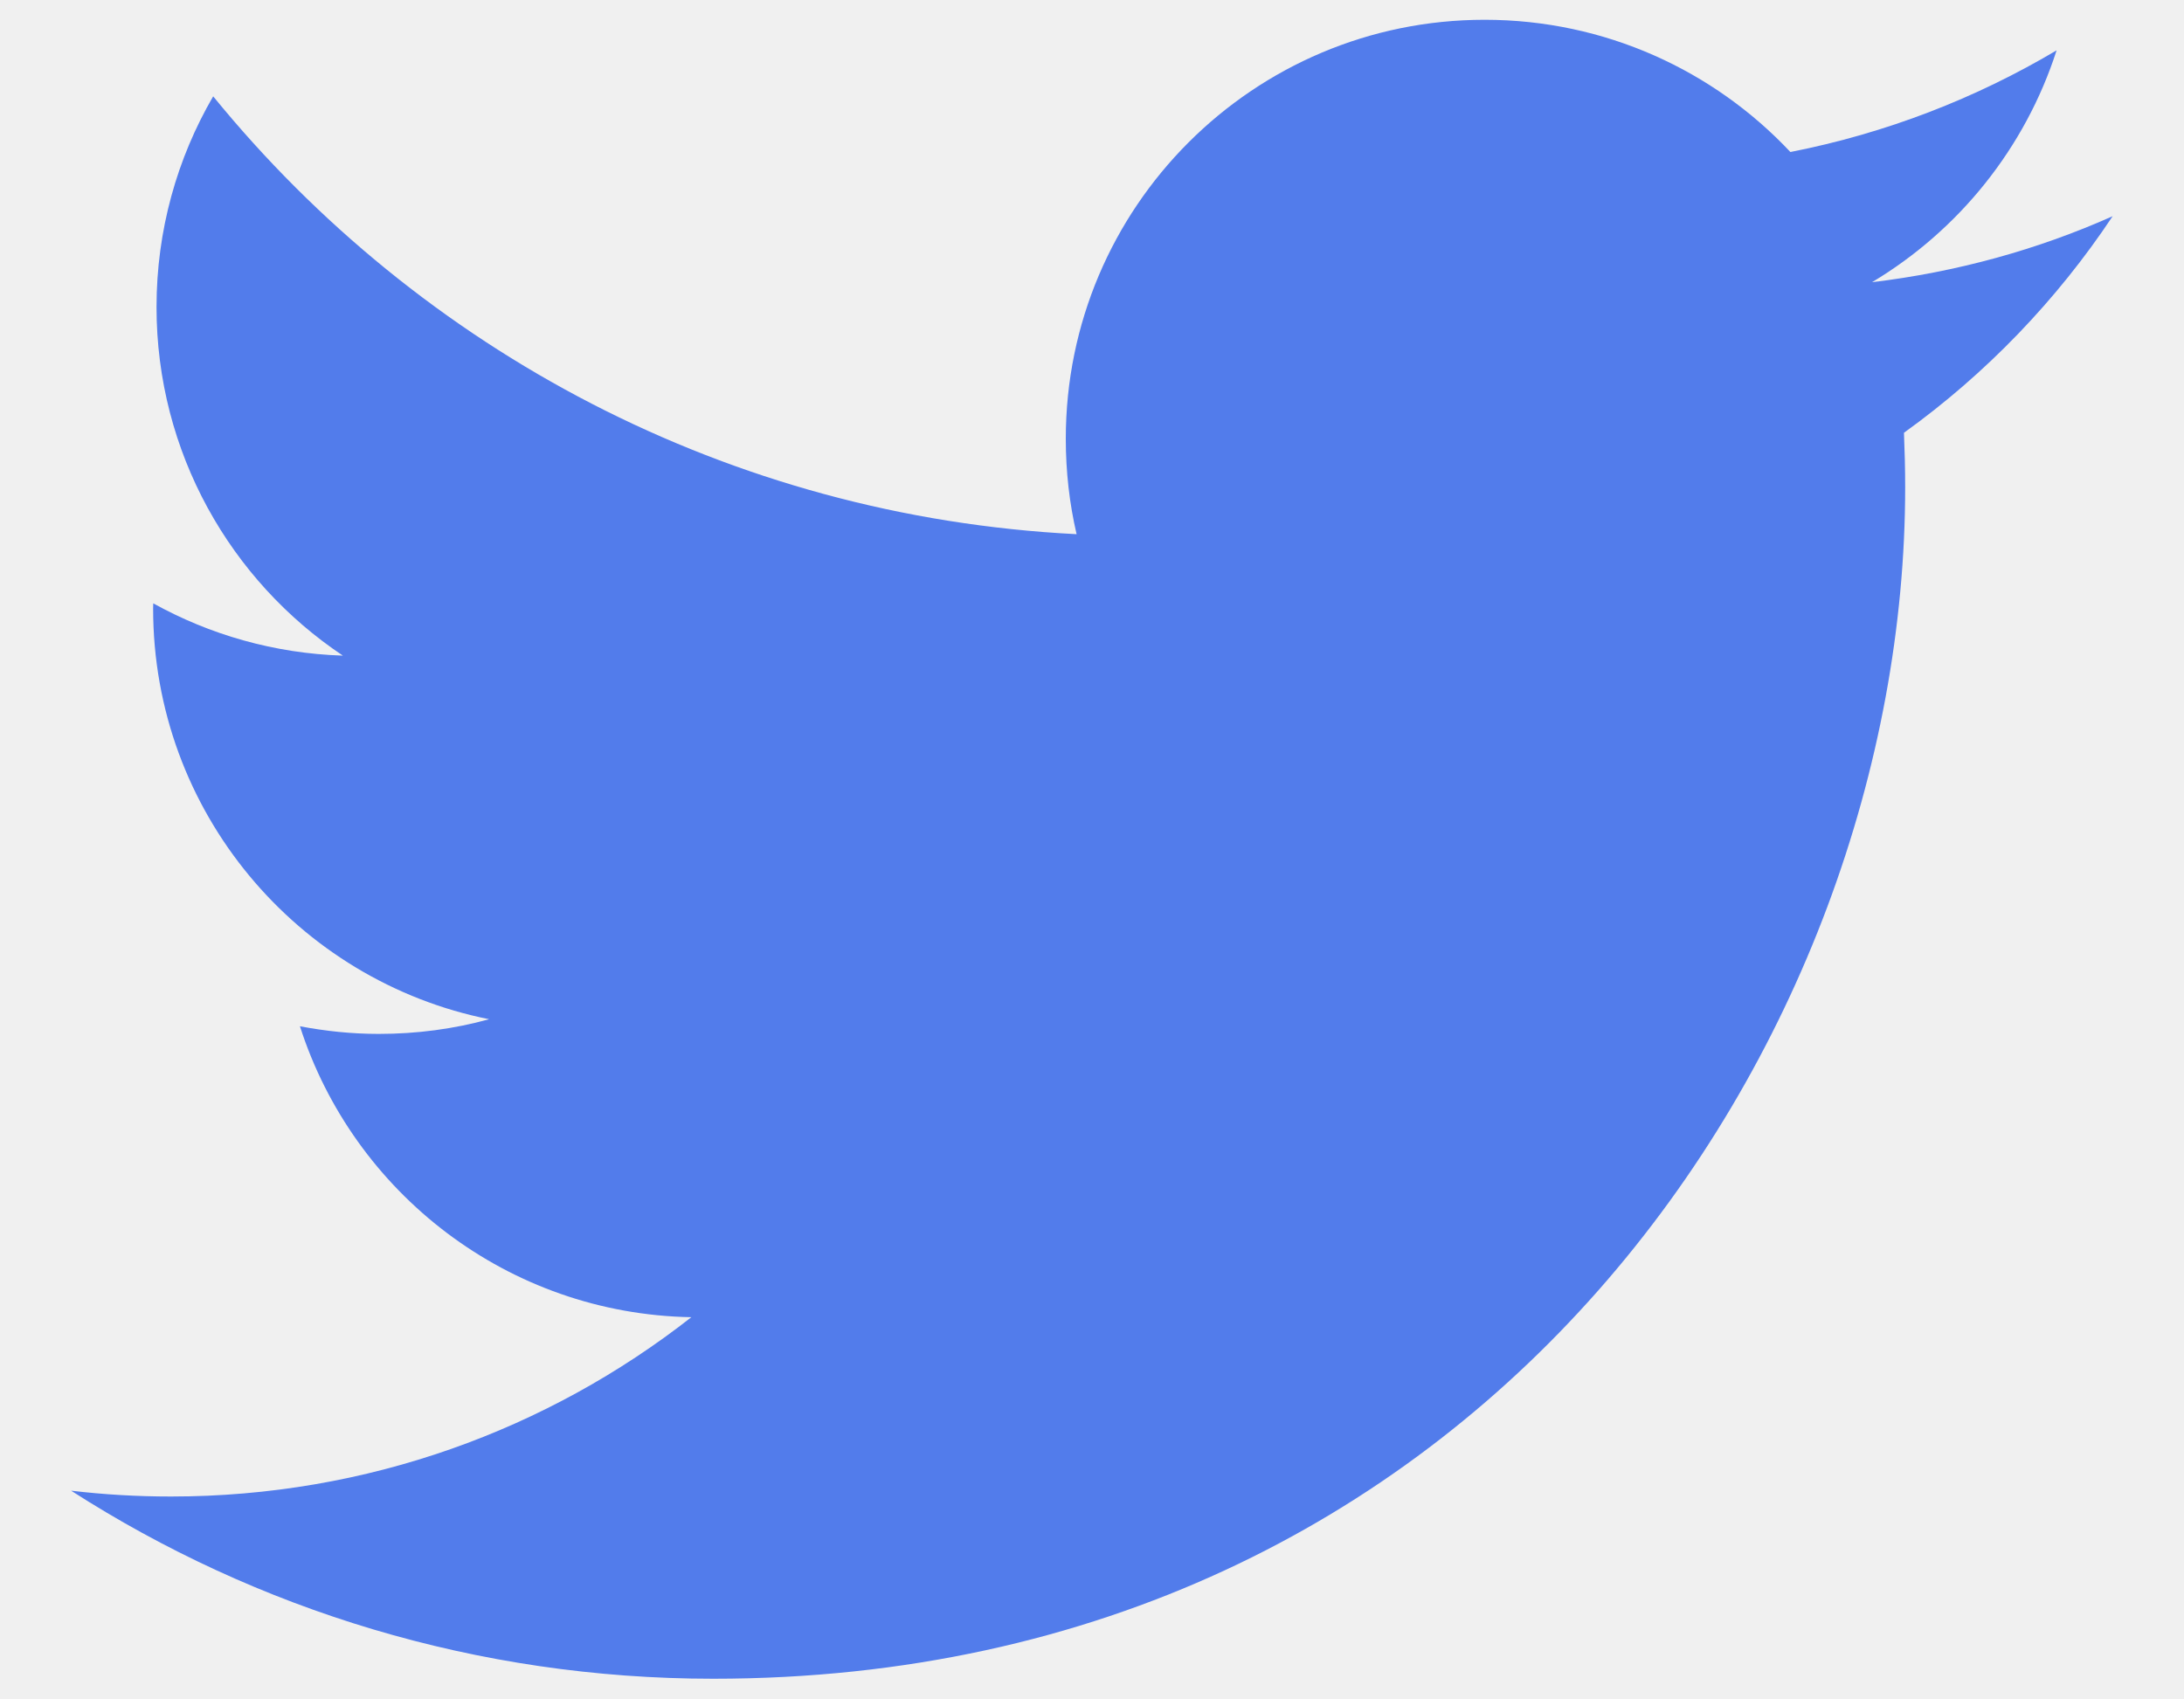
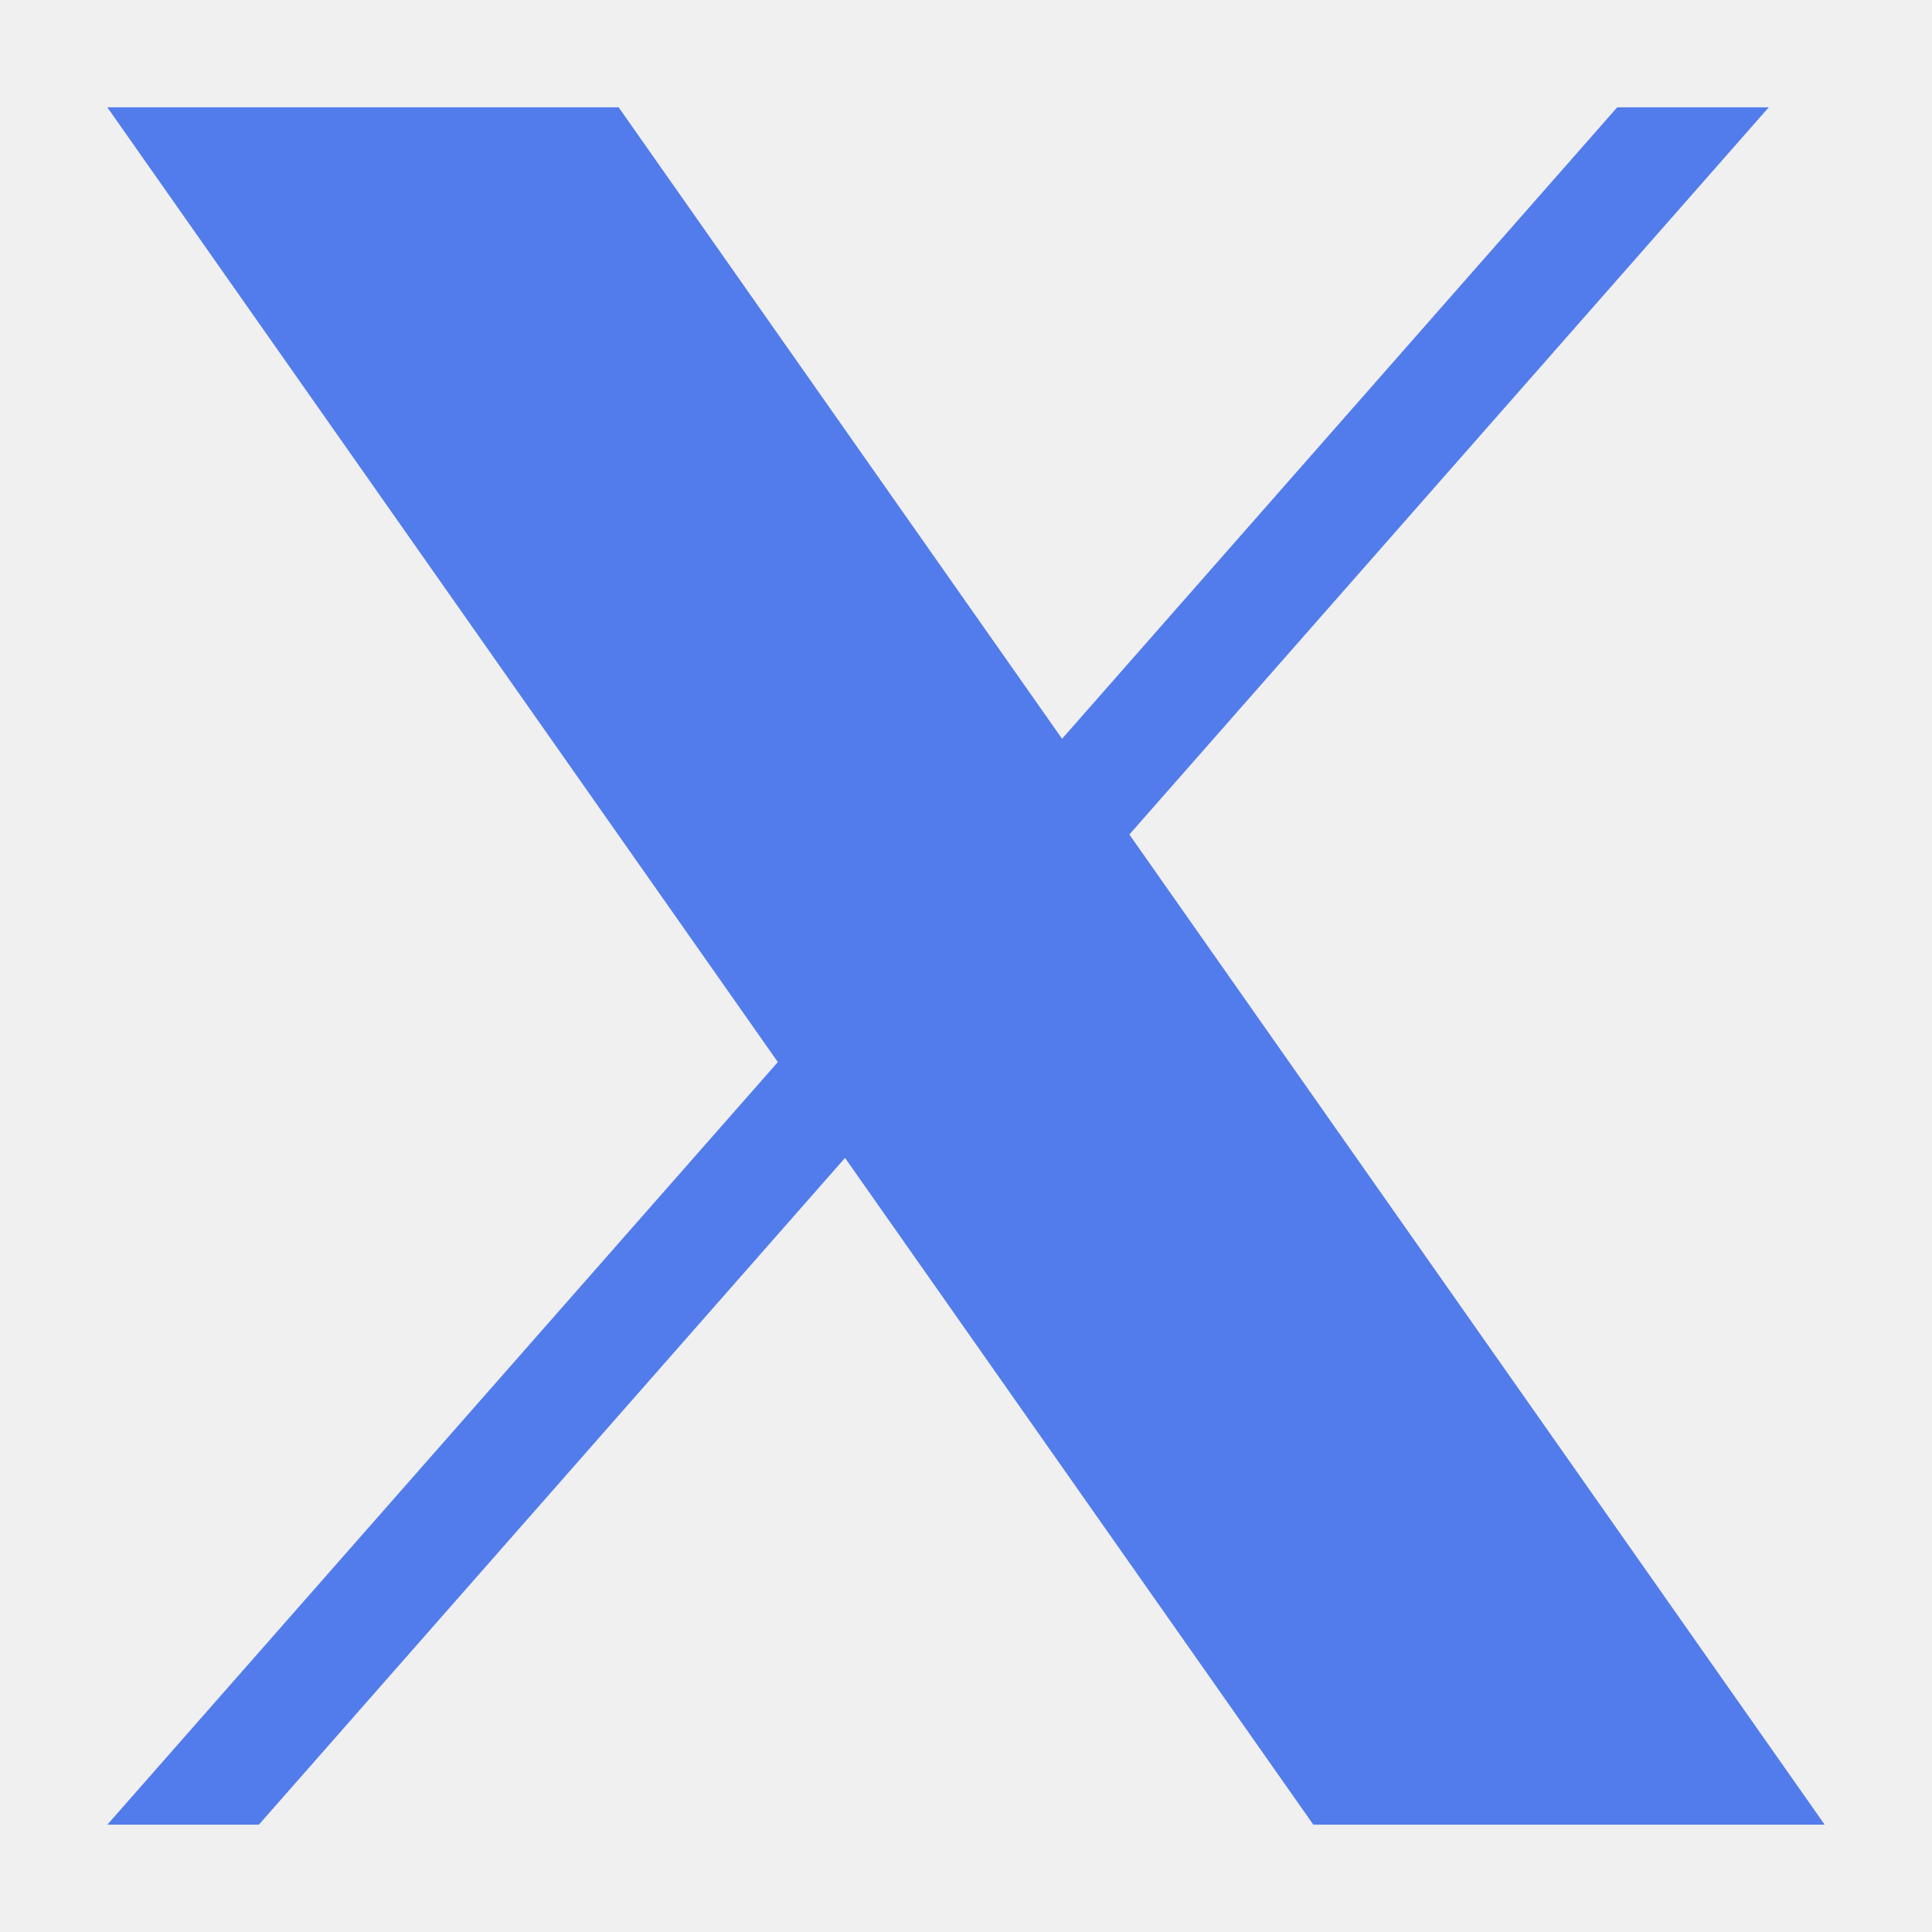
- <svg xmlns="http://www.w3.org/2000/svg" width="18" height="14" viewBox="0 0 18 14" fill="none">
-   <g clip-path="url(#clip0_213_163)">
-     <path d="M15.692 3.567C15.698 3.716 15.702 3.866 15.702 4.016C15.702 8.578 12.23 13.837 5.878 13.837C3.928 13.837 2.113 13.267 0.586 12.287C0.856 12.319 1.131 12.335 1.409 12.335C3.028 12.335 4.516 11.783 5.698 10.857C4.187 10.83 2.912 9.832 2.472 8.459C2.683 8.499 2.899 8.522 3.121 8.522C3.436 8.522 3.742 8.481 4.031 8.401C2.452 8.085 1.262 6.69 1.262 5.016C1.262 5.002 1.262 4.986 1.263 4.973C1.728 5.231 2.26 5.386 2.826 5.404C1.9 4.786 1.29 3.728 1.29 2.531C1.29 1.898 1.46 1.304 1.757 0.794C3.46 2.884 6.004 4.258 8.873 4.403C8.814 4.15 8.784 3.887 8.784 3.616C8.784 1.709 10.33 0.163 12.236 0.163C13.229 0.163 14.126 0.582 14.756 1.253C15.544 1.098 16.281 0.812 16.95 0.415C16.69 1.222 16.144 1.898 15.429 2.326C16.128 2.242 16.796 2.057 17.412 1.782C16.952 2.474 16.367 3.082 15.692 3.567Z" fill="#527CEB" />
-   </g>
-   <defs>
-     <clipPath id="clip0_213_163">
-       <rect width="18" height="14" fill="white" />
-     </clipPath>
-   </defs>
+ <svg xmlns="http://www.w3.org/2000/svg" width="18" height="18" viewBox="0 0 18 18" fill="none">
+   <path d="M10.522 7.775L16.479 1H15.067L9.895 6.883L5.764 1H1L7.247 9.895L1 17H2.412L7.873 10.788L12.236 17H17L10.522 7.775Z" fill="#527CEB" />
</svg>
